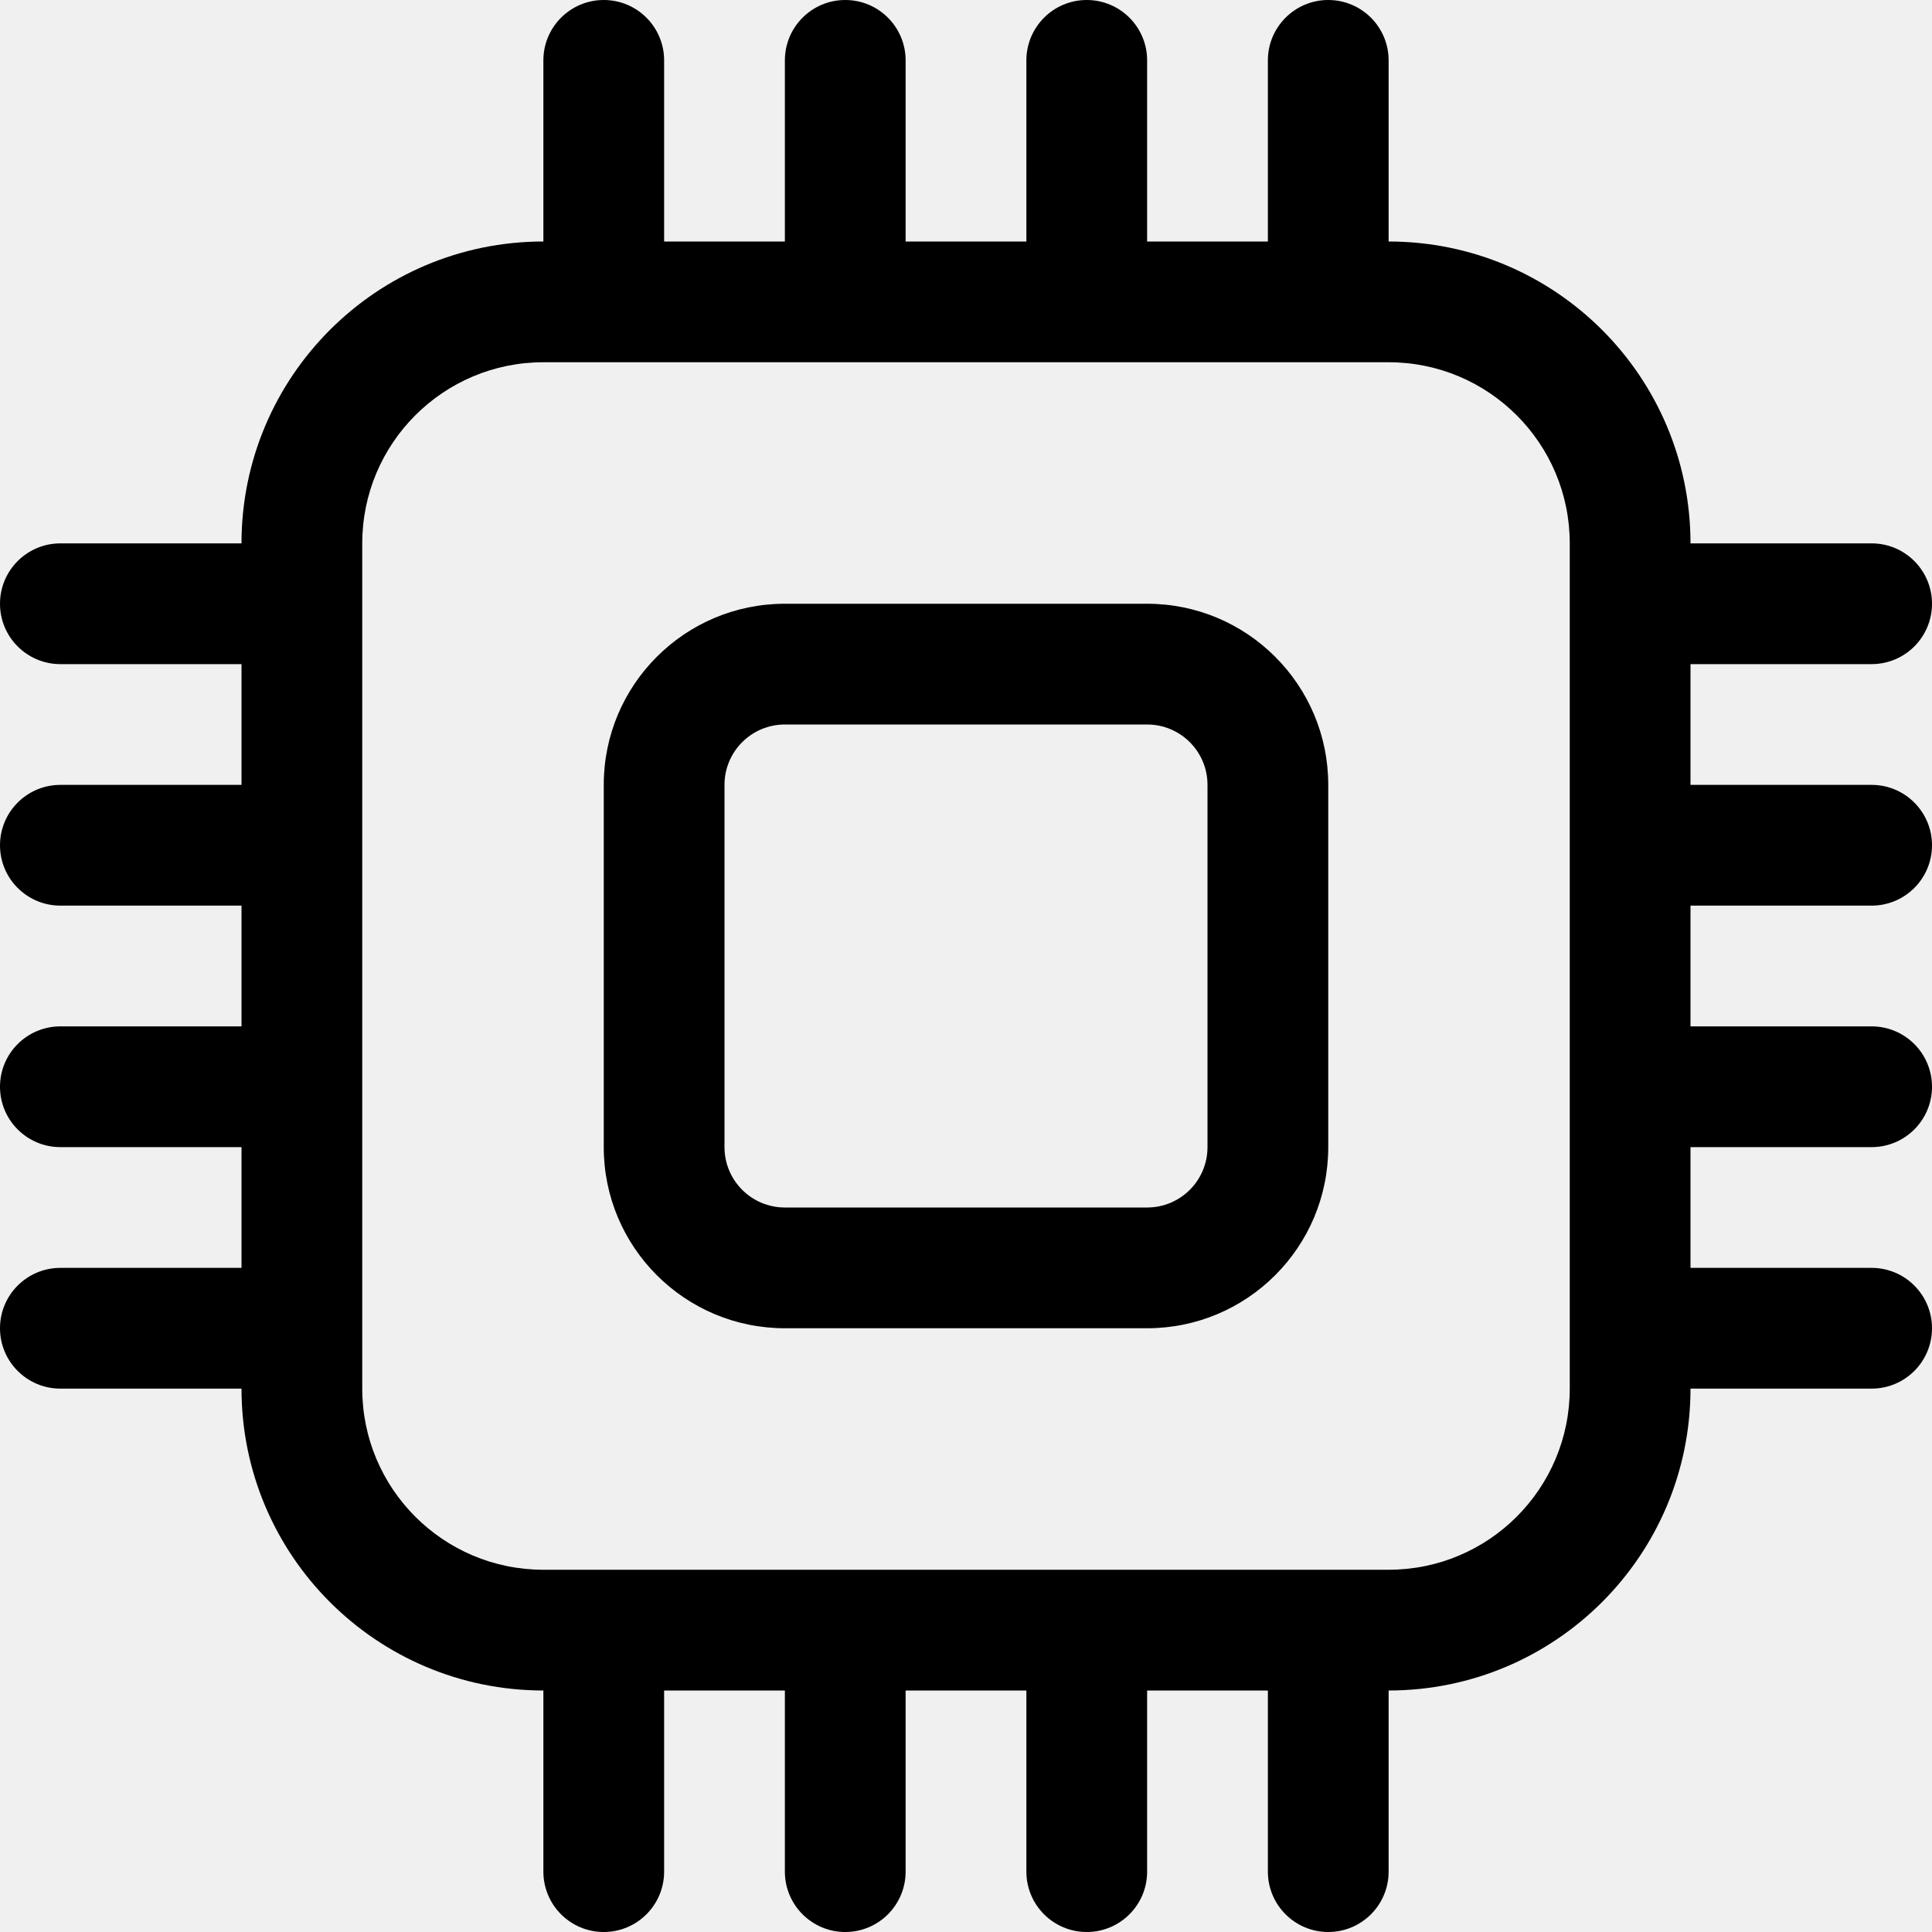
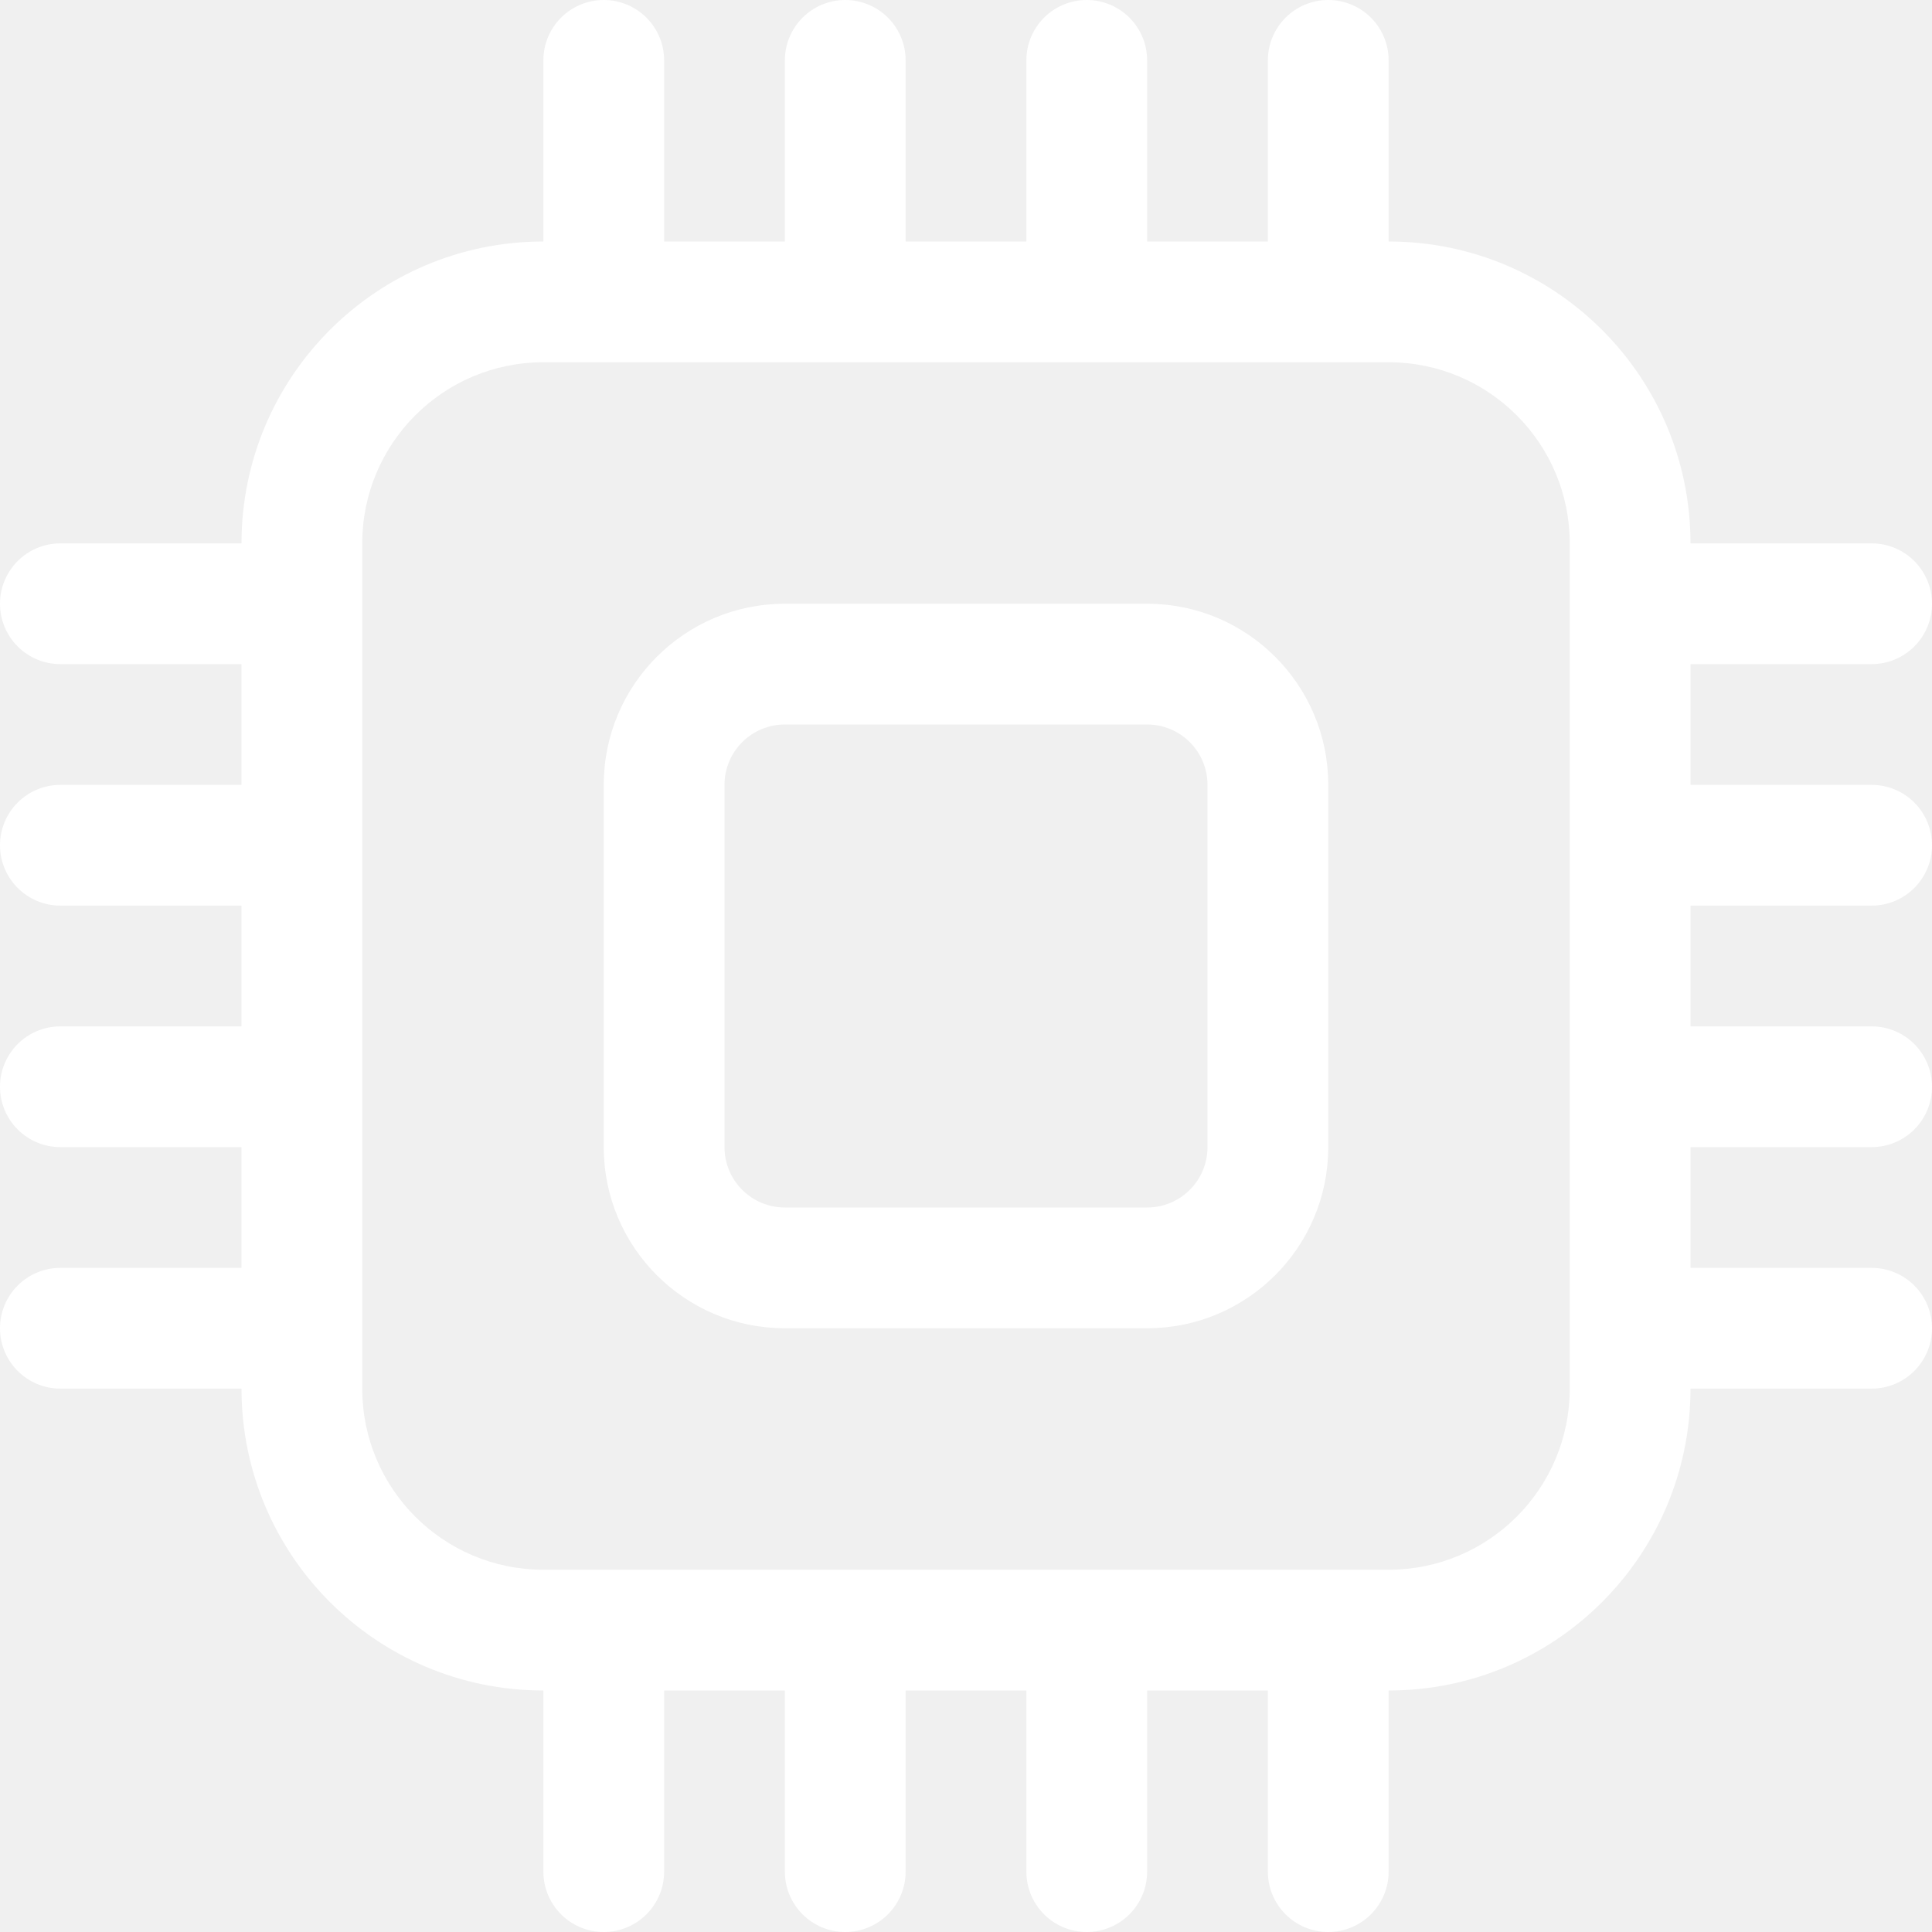
- <svg xmlns="http://www.w3.org/2000/svg" width="16" height="16" fill="currentColor" class="bi bi-cpu" viewBox="0 0 16 16">
+ <svg xmlns="http://www.w3.org/2000/svg" width="16" height="16" fill="#FFFFFF" class="bi bi-cpu" viewBox="0 0 16 16">
  <path d="M5 0a.5.5 0 0 1 .5.5V2h1V.5a.5.5 0 0 1 1 0V2h1V.5a.5.5 0 0 1 1 0V2h1V.5a.5.5 0 0 1 1 0V2A2.5 2.5 0 0 1 14 4.5h1.5a.5.5 0 0 1 0 1H14v1h1.5a.5.5 0 0 1 0 1H14v1h1.5a.5.5 0 0 1 0 1H14v1h1.5a.5.5 0 0 1 0 1H14a2.5 2.5 0 0 1-2.5 2.5v1.5a.5.5 0 0 1-1 0V14h-1v1.5a.5.5 0 0 1-1 0V14h-1v1.5a.5.5 0 0 1-1 0V14h-1v1.5a.5.5 0 0 1-1 0V14A2.5 2.5 0 0 1 2 11.5H.5a.5.5 0 0 1 0-1H2v-1H.5a.5.5 0 0 1 0-1H2v-1H.5a.5.5 0 0 1 0-1H2v-1H.5a.5.5 0 0 1 0-1H2A2.5 2.5 0 0 1 4.5 2V.5A.5.5 0 0 1 5 0zm-.5 3A1.5 1.5 0 0 0 3 4.5v7A1.5 1.5 0 0 0 4.5 13h7a1.5 1.5 0 0 0 1.5-1.5v-7A1.5 1.5 0 0 0 11.5 3h-7zM5 6.5A1.5 1.5 0 0 1 6.5 5h3A1.5 1.5 0 0 1 11 6.5v3A1.5 1.5 0 0 1 9.5 11h-3A1.5 1.5 0 0 1 5 9.5v-3zM6.5 6a.5.5 0 0 0-.5.5v3a.5.5 0 0 0 .5.5h3a.5.5 0 0 0 .5-.5v-3a.5.5 0 0 0-.5-.5h-3z" />
</svg>
